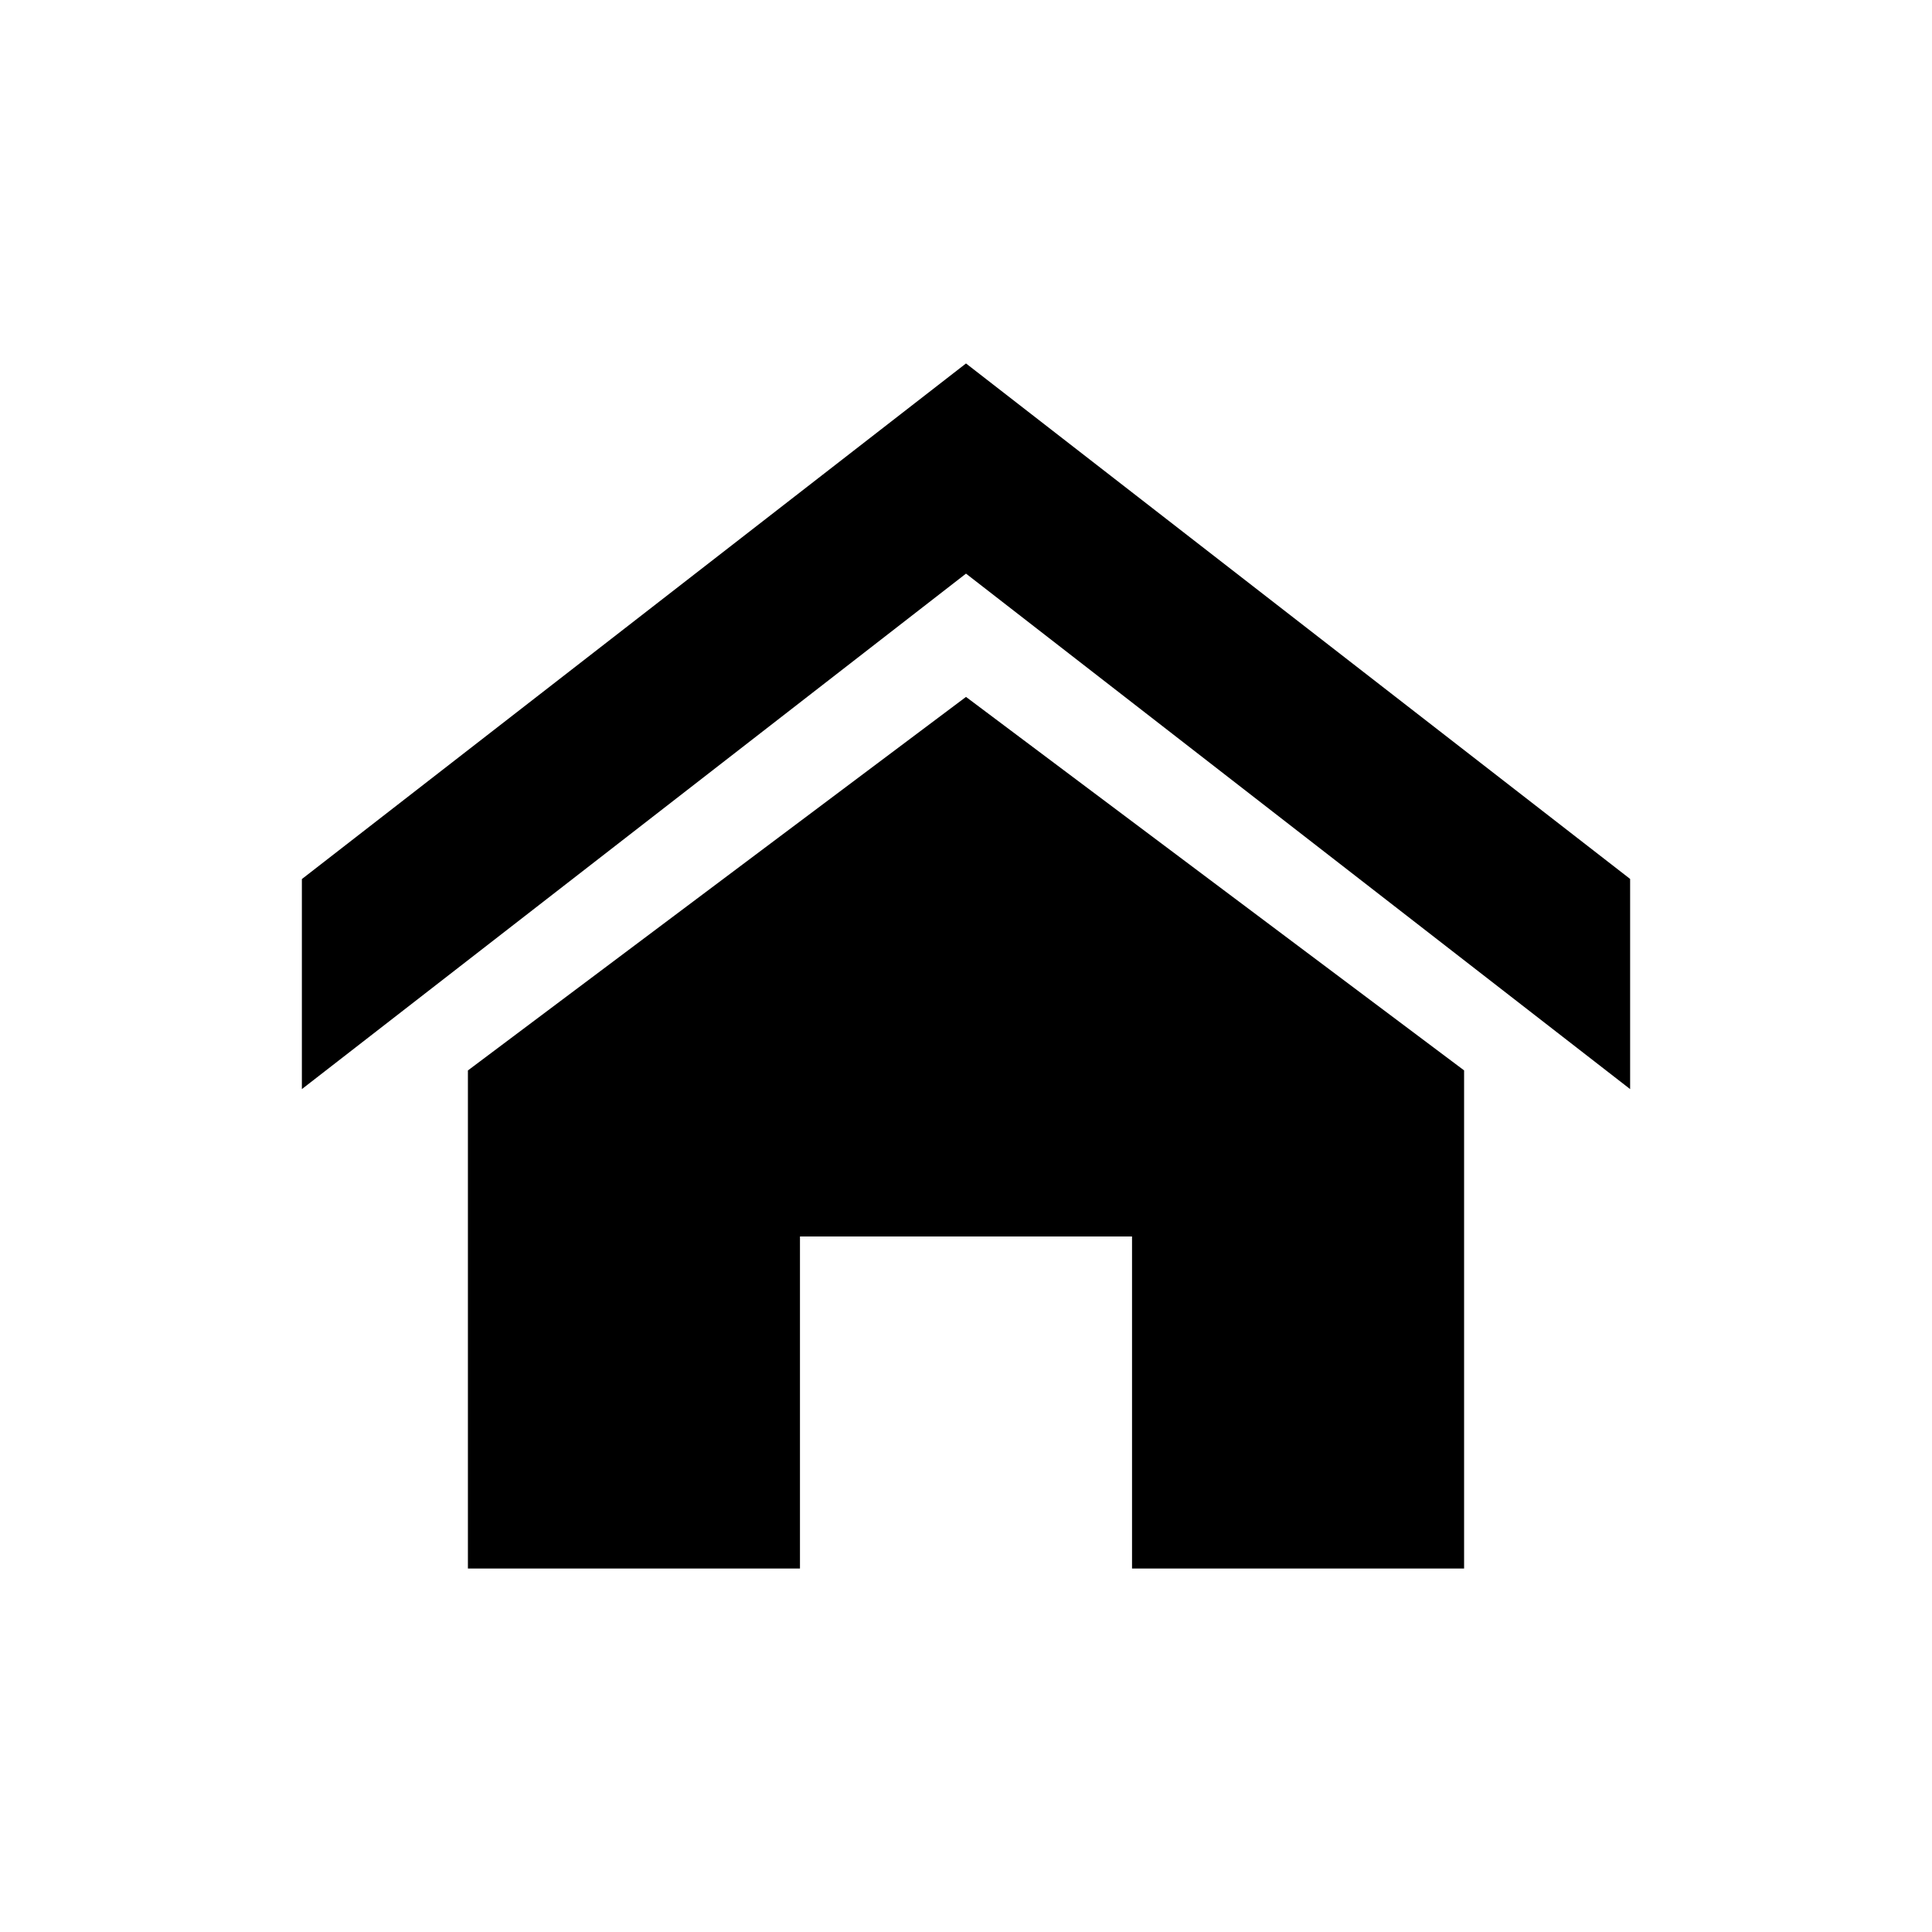
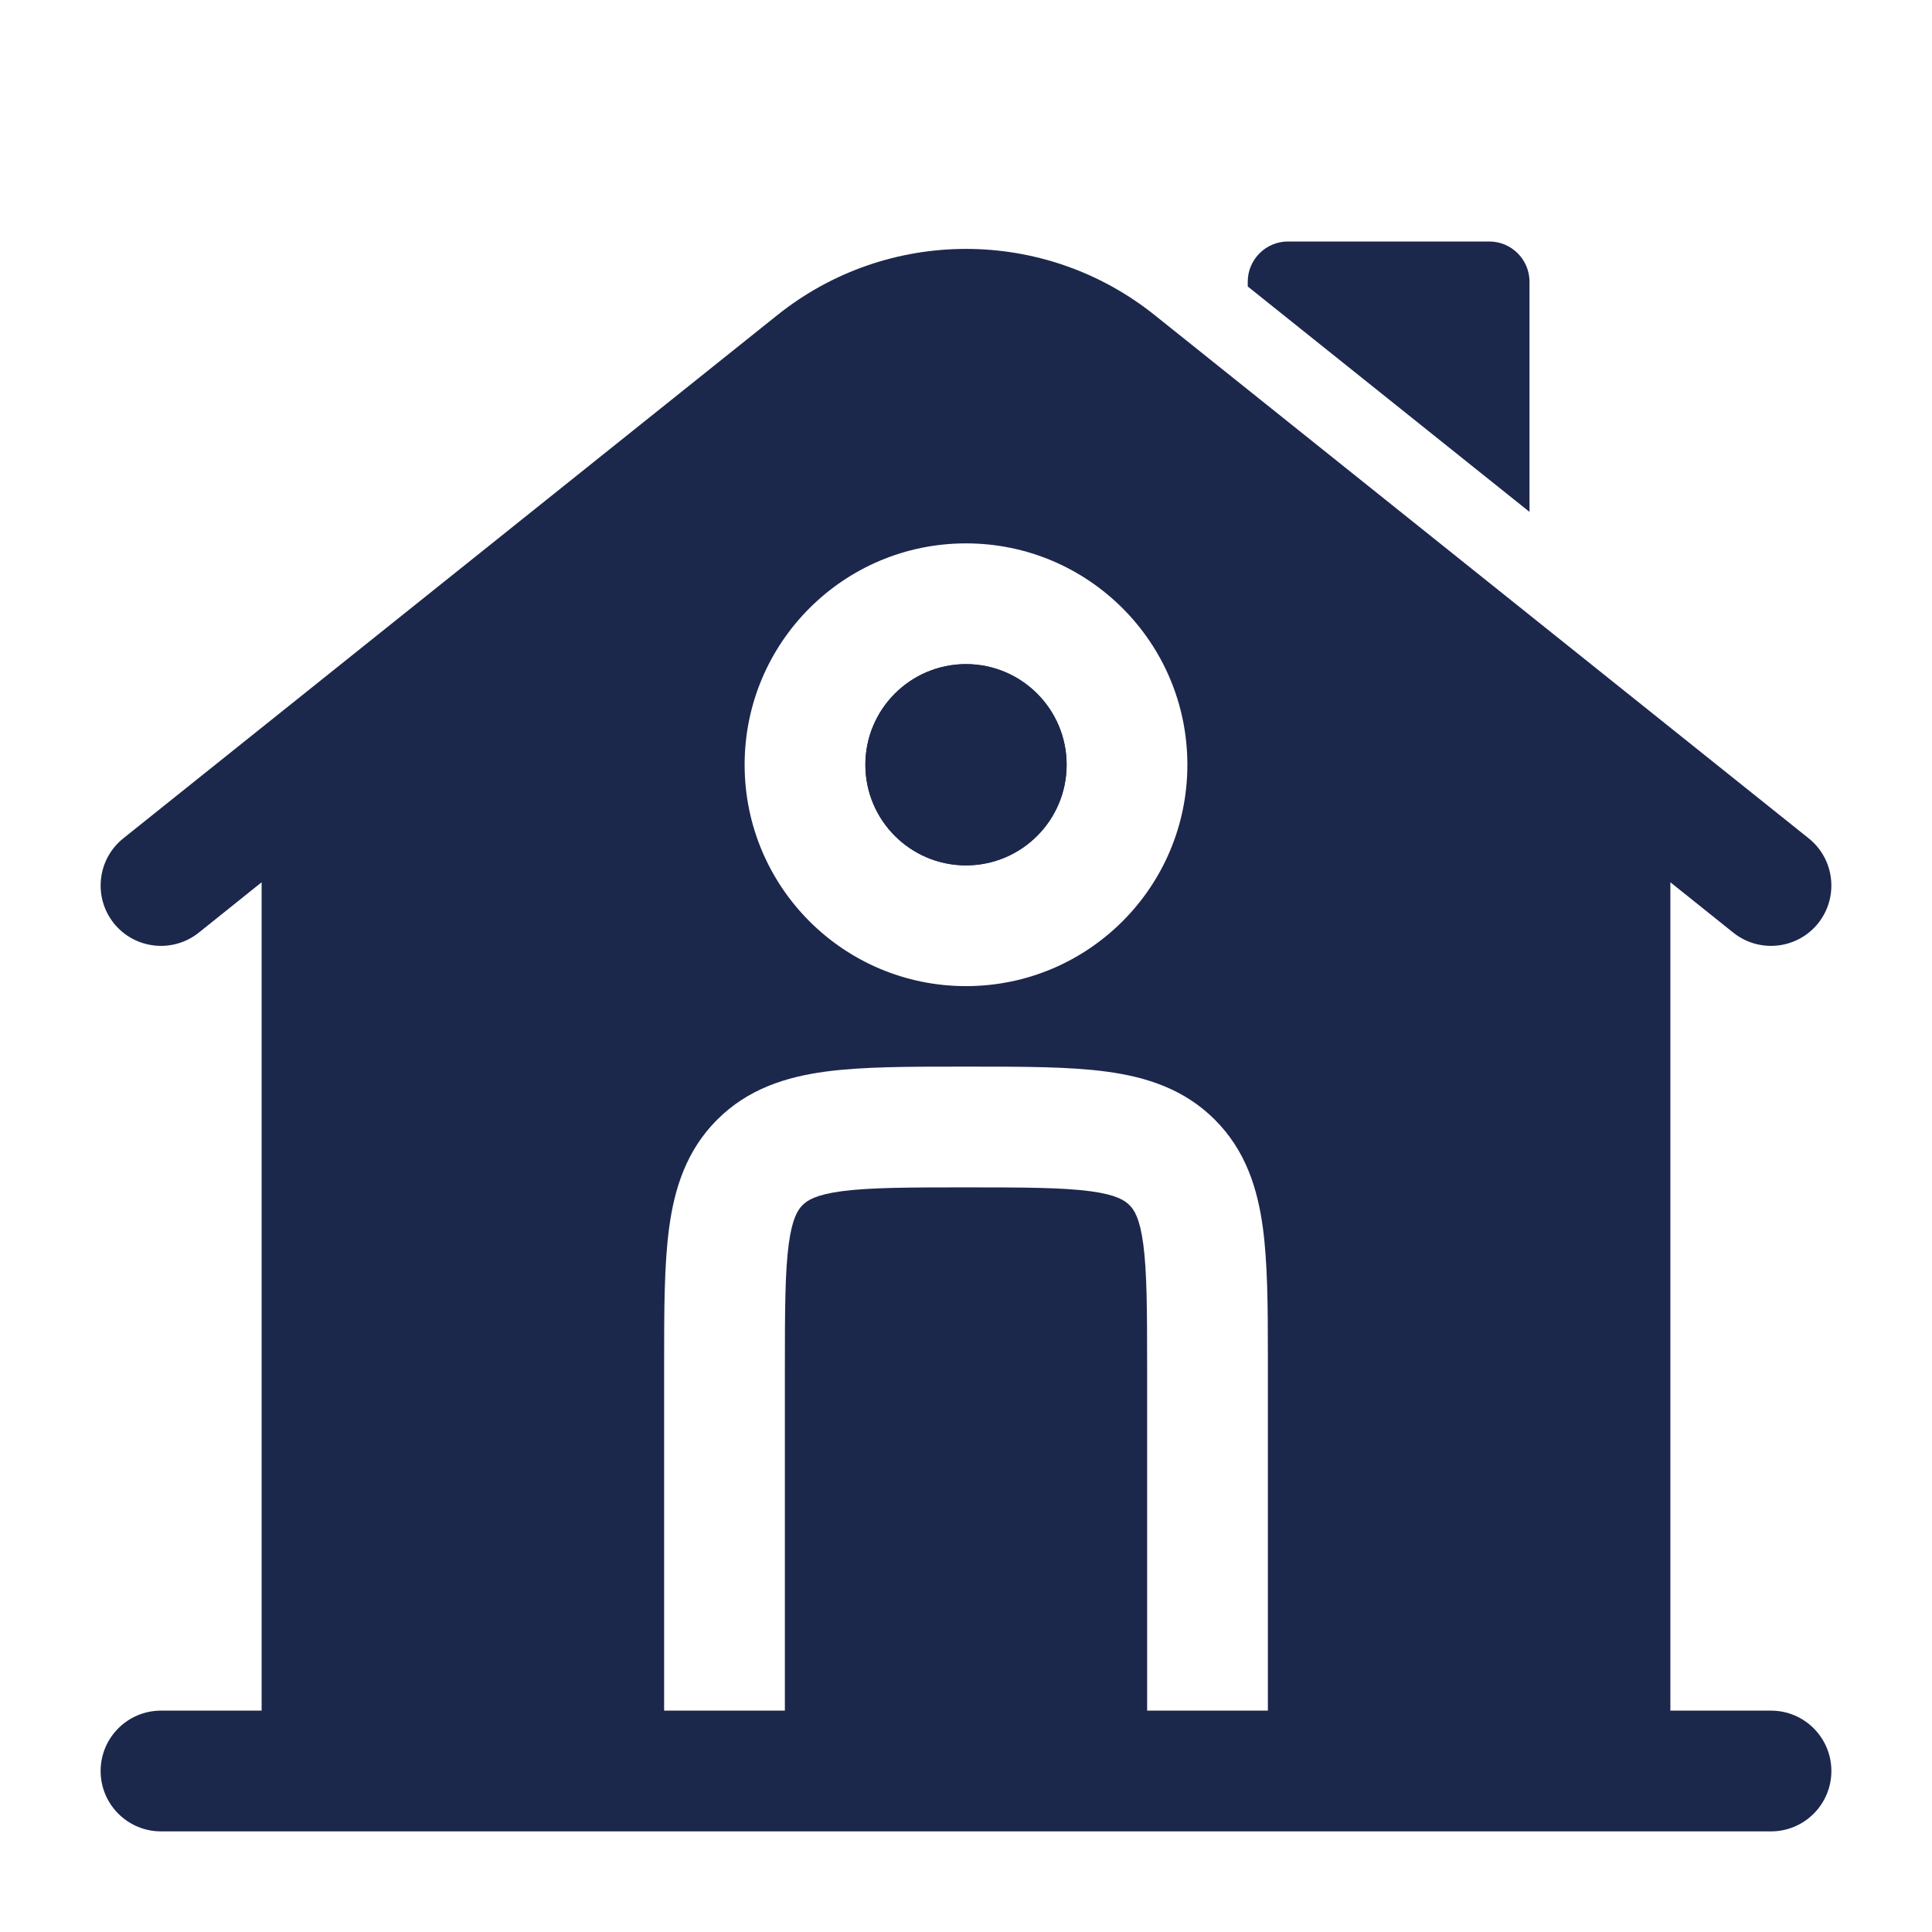
- <svg xmlns="http://www.w3.org/2000/svg" fill="#000000" width="800px" height="800px" viewBox="0 0 32 32">
-   <path d="M27 18.039L16 9.501 5 18.039V14.56l11-8.54 11 8.538v3.481zm-2.75-.31v8.251h-5.5v-5.5h-5.5v5.5h-5.5v-8.25L16 11.543l8.25 6.186z" />
+ <svg xmlns="http://www.w3.org/2000/svg" width="800px" height="800px" viewBox="0 0 24 24" fill="none">
+   <path d="M18.5 3H16C15.724 3 15.5 3.224 15.5 3.5V3.559L19 6.359V3.5C19 3.224 18.776 3 18.5 3Z" fill="#1C274C" />
+   <path fill-rule="evenodd" clip-rule="evenodd" d="M10.75 9.5C10.75 8.81 11.31 8.25 12 8.25C12.69 8.25 13.25 8.81 13.25 9.5C13.25 10.19 12.69 10.75 12 10.75C11.31 10.75 10.75 10.19 10.75 9.5Z" fill="#1C274C" />
+   <path fill-rule="evenodd" clip-rule="evenodd" d="M20.75 10.96L21.532 11.586C21.855 11.844 22.327 11.792 22.586 11.469C22.844 11.145 22.792 10.673 22.468 10.414L14.343 3.914C12.973 2.818 11.027 2.818 9.657 3.914L1.532 10.414C1.208 10.673 1.156 11.145 1.414 11.469C1.673 11.792 2.145 11.844 2.469 11.586L3.25 10.96V21.25H2C1.586 21.25 1.25 21.586 1.25 22C1.25 22.414 1.586 22.75 2 22.75H22C22.414 22.75 22.75 22.414 22.75 22C22.75 21.586 22.414 21.25 22 21.25H20.75V10.96ZM9.25 9.5C9.25 7.981 10.481 6.75 12 6.75C13.519 6.75 14.75 7.981 14.75 9.5C14.75 11.019 13.519 12.25 12 12.25C10.481 12.25 9.25 11.019 9.25 9.5ZM12.049 13.25C12.714 13.25 13.287 13.25 13.746 13.312C14.238 13.378 14.709 13.527 15.091 13.909C15.473 14.291 15.622 14.762 15.688 15.254C15.746 15.684 15.75 16.215 15.75 16.827C15.75 16.868 15.75 16.909 15.75 16.951L15.75 21.25H14.25V17C14.25 16.272 14.248 15.801 14.202 15.454C14.158 15.129 14.088 15.027 14.03 14.97C13.973 14.913 13.871 14.842 13.546 14.798C13.199 14.752 12.728 14.75 12 14.75C11.272 14.75 10.801 14.752 10.454 14.798C10.129 14.842 10.027 14.913 9.97 14.97C9.913 15.027 9.842 15.129 9.798 15.454C9.752 15.801 9.75 16.272 9.75 17V21.25H8.25L8.25 16.951C8.25 16.286 8.25 15.713 8.312 15.254C8.378 14.762 8.527 14.291 8.909 13.909C9.291 13.527 9.763 13.378 10.254 13.312C10.713 13.25 11.286 13.25 11.951 13.25H12.049Z" fill="#1C274C" />
+   <path fill-rule="evenodd" clip-rule="evenodd" d="M10.75 9.5C10.75 8.81 11.31 8.25 12 8.25C12.69 8.25 13.25 8.81 13.25 9.5C13.25 10.19 12.69 10.75 12 10.75C11.31 10.75 10.75 10.19 10.75 9.5Z" fill="#1C274C" />
</svg>
